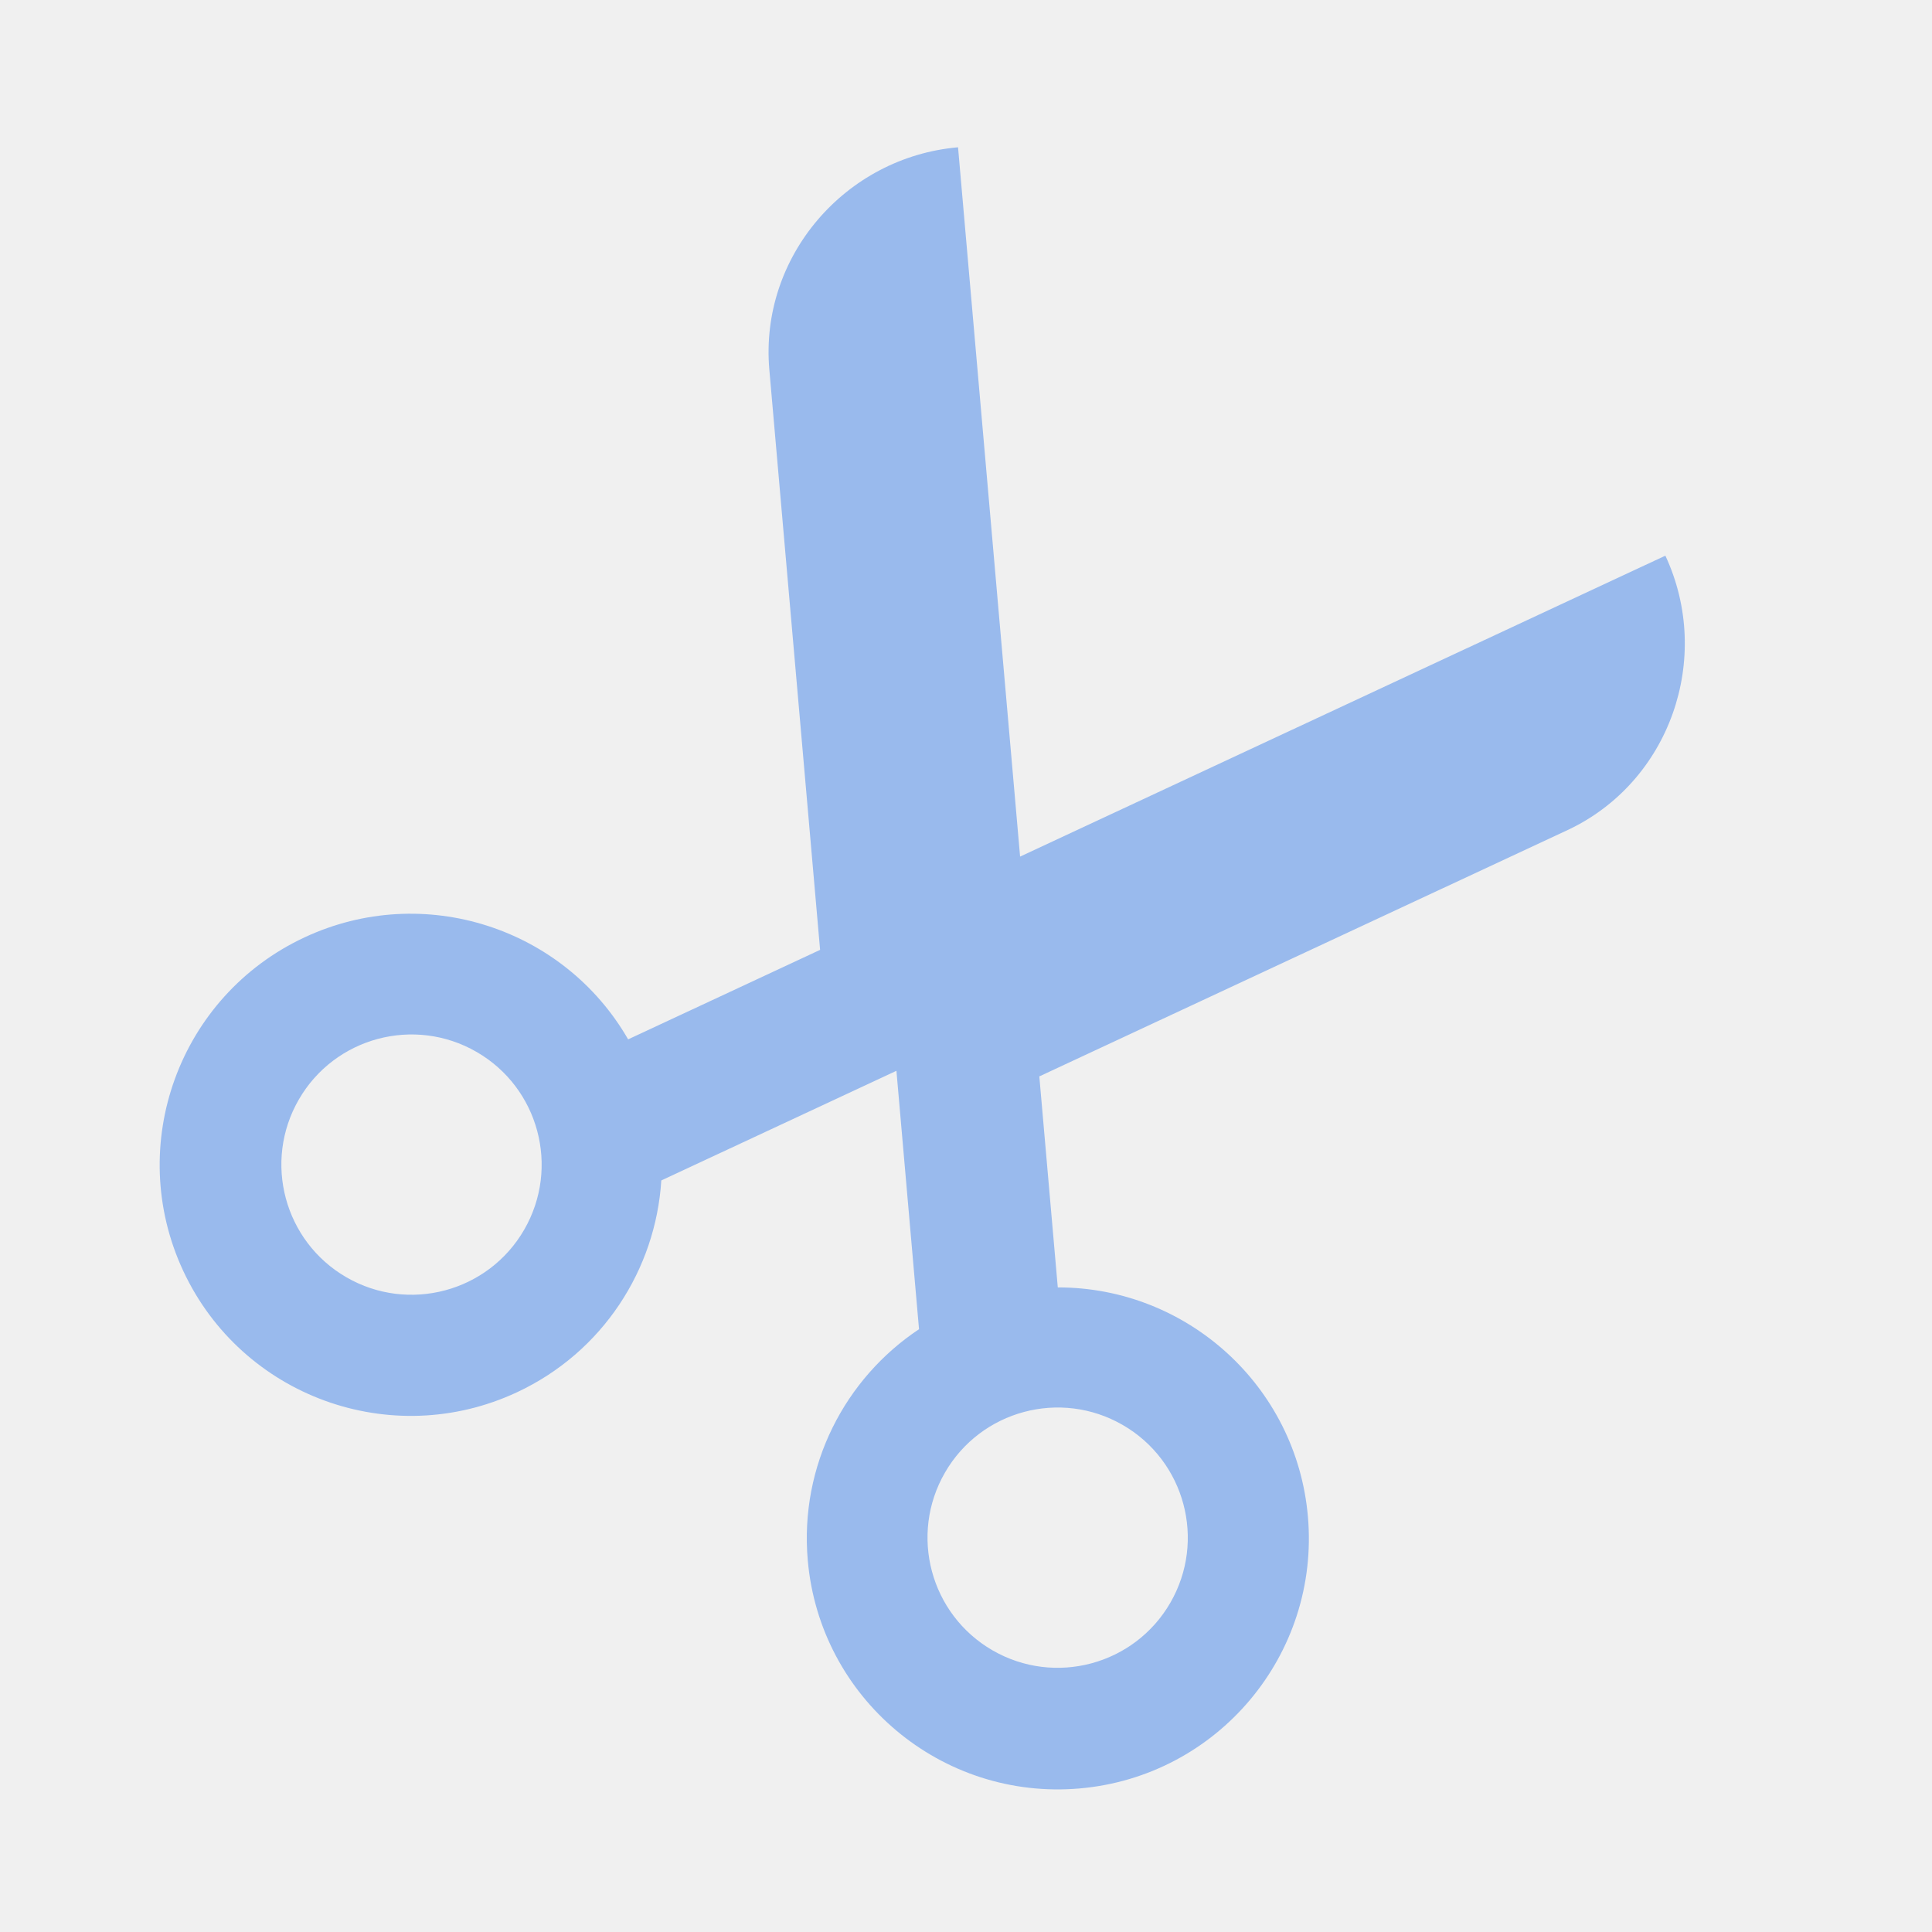
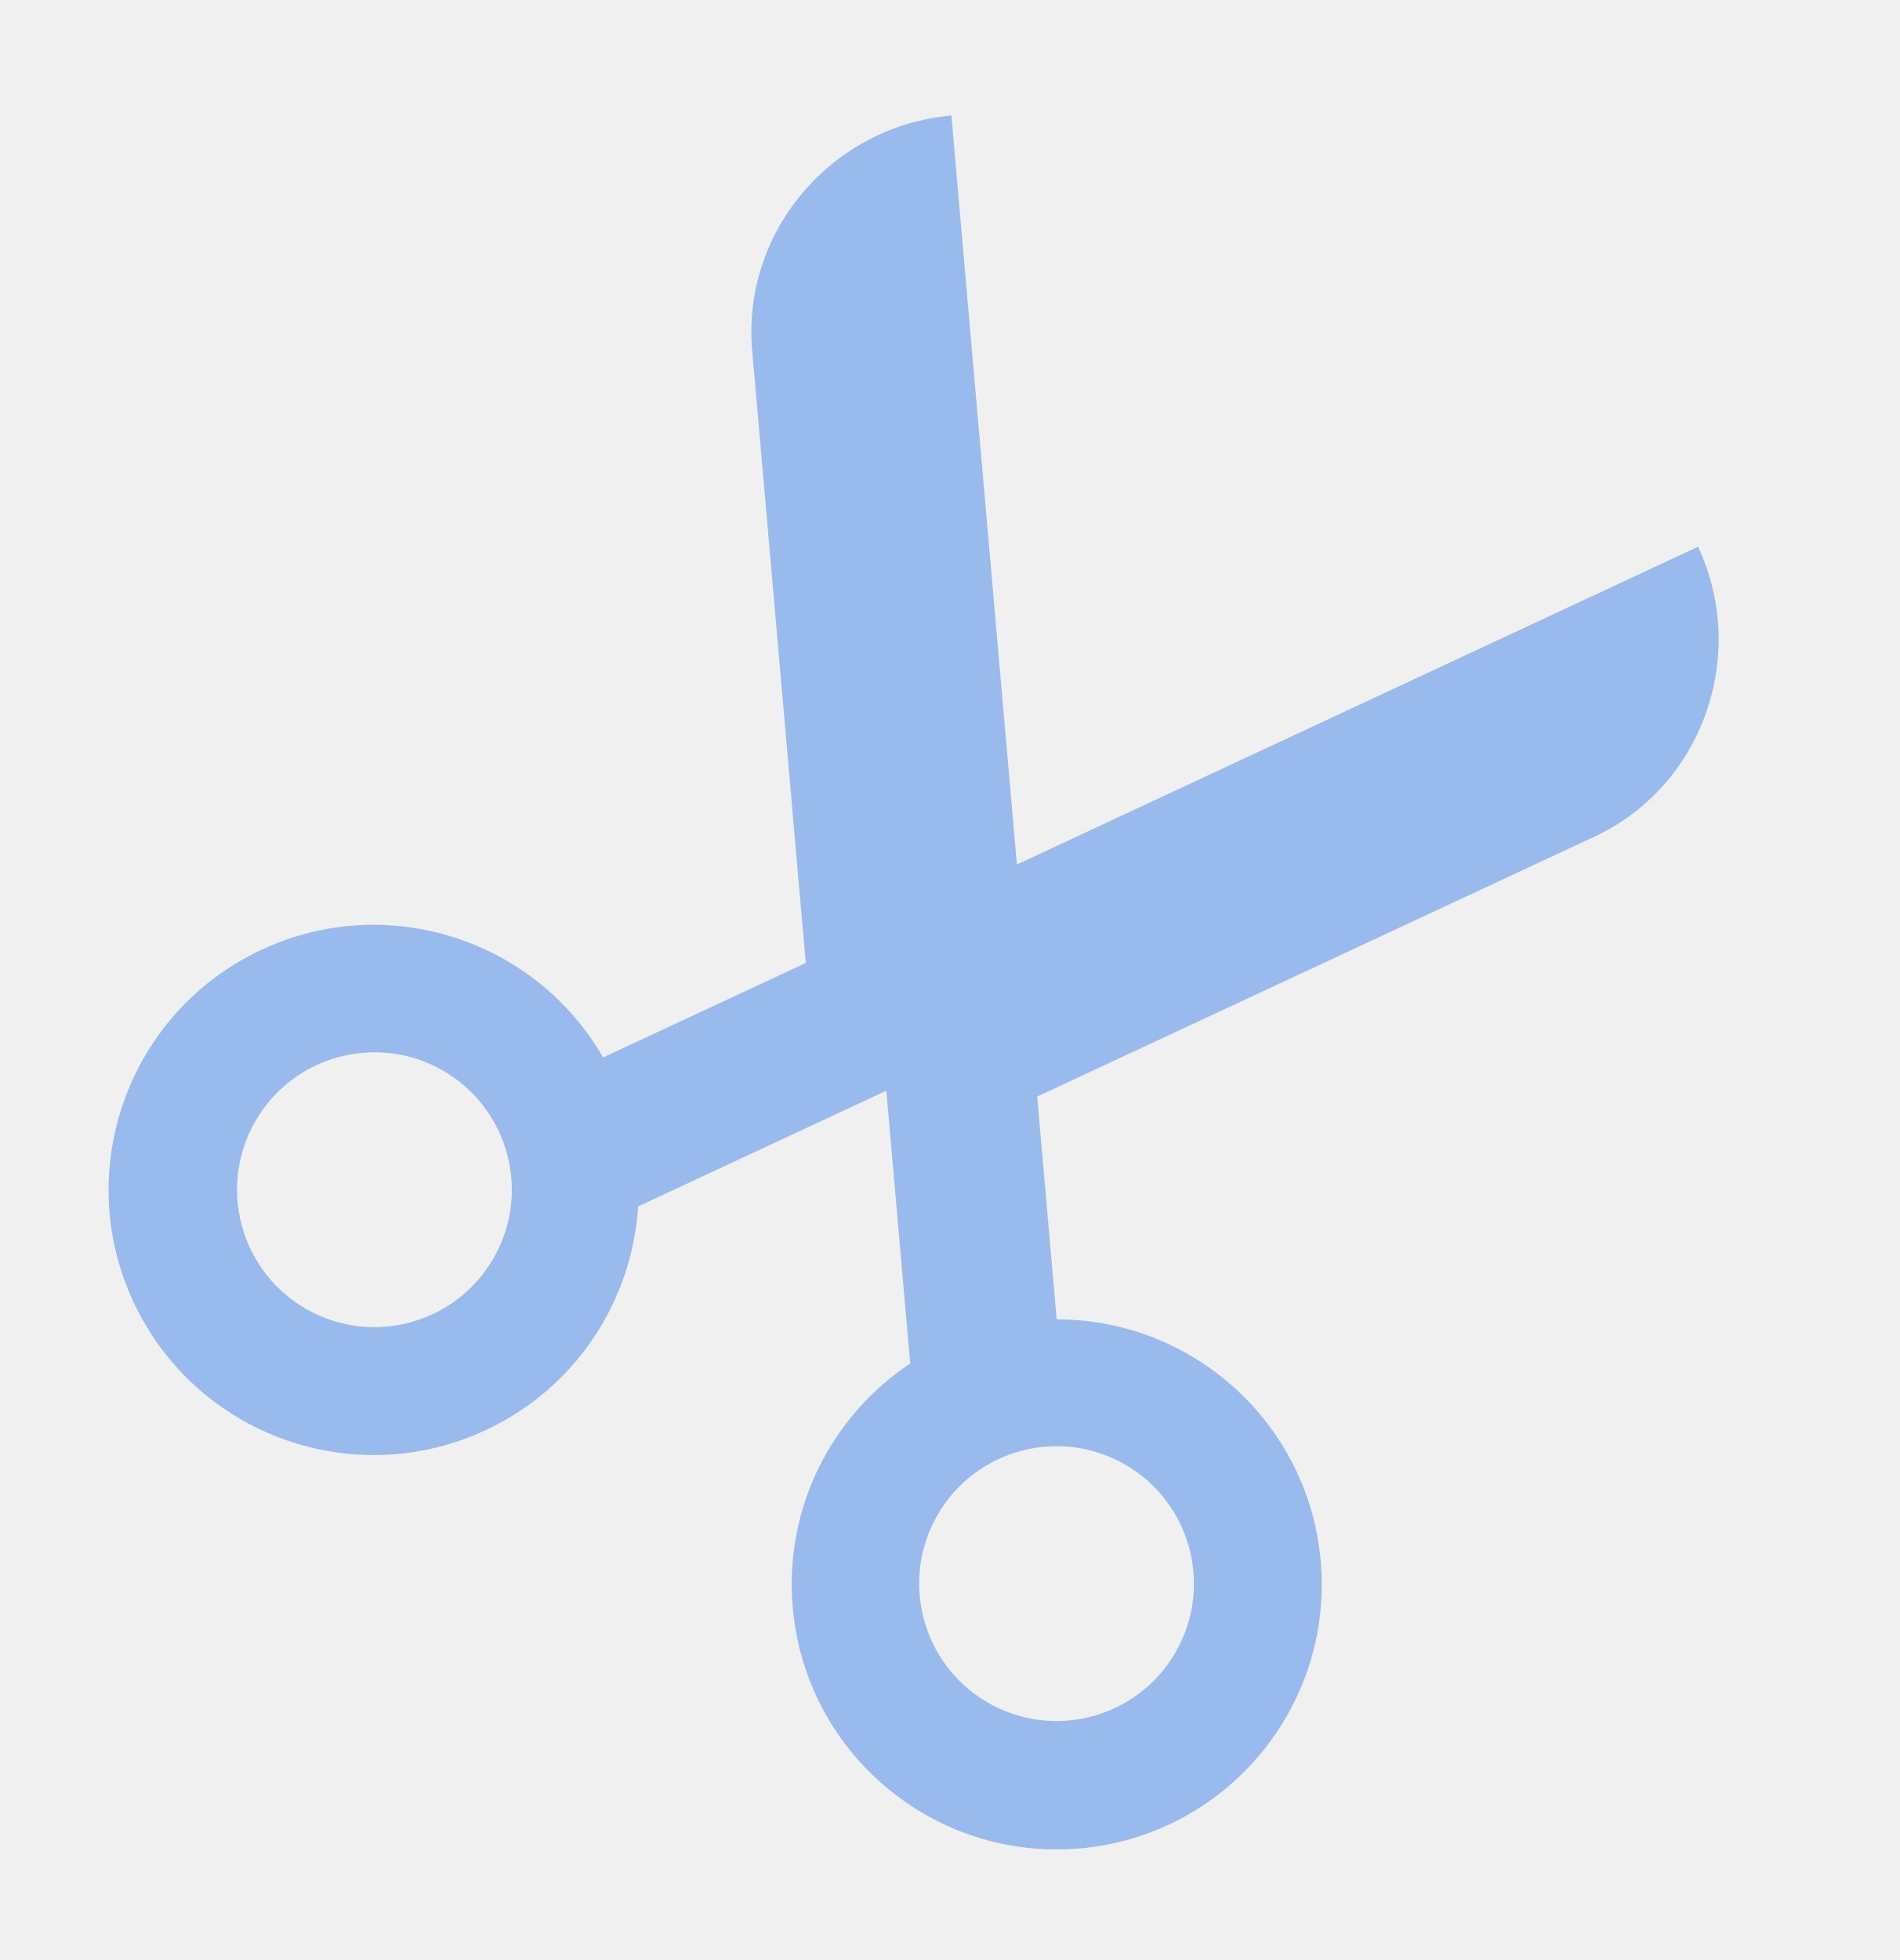
- <svg xmlns="http://www.w3.org/2000/svg" width="102" height="102" viewBox="0 0 102 102" fill="none">
-   <g clip-path="url(#clip0)">
-     <path d="M50.58 7.776C44.624 8.297 40.096 13.557 40.617 19.515L43.297 50.148L33.162 54.873C29.768 48.976 22.367 46.555 16.085 49.485C9.451 52.579 6.582 60.463 9.674 67.097C12.768 73.73 20.652 76.601 27.287 73.508C31.84 71.385 34.618 67.004 34.914 62.322L47.327 56.533L48.52 70.175C44.613 72.773 42.209 77.37 42.646 82.374C43.284 89.666 49.712 95.058 57.003 94.421C64.296 93.783 69.689 87.355 69.051 80.064C68.447 73.159 62.65 67.96 55.846 67.969L54.871 56.829L82.739 43.834C88.159 41.306 90.45 34.755 87.923 29.336L53.856 45.224L50.58 7.776ZM27.676 64.921C25.779 68.207 21.576 69.333 18.291 67.436C15.005 65.538 13.879 61.336 15.776 58.05C17.673 54.764 21.875 53.639 25.161 55.536C28.447 57.433 29.573 61.634 27.676 64.921ZM61.789 84.616C59.891 87.902 55.689 89.028 52.403 87.131C49.117 85.233 47.992 81.031 49.889 77.746C51.786 74.459 55.988 73.334 59.274 75.231C62.56 77.128 63.686 81.329 61.789 84.616Z" fill="#99BAED" />
-   </g>
-   <defs>
-     <clipPath id="clip0">
-       <rect width="74.224" height="74.224" fill="white" transform="translate(0 64.2803) rotate(-60)" />
-     </clipPath>
-   </defs>
+ <svg xmlns="http://www.w3.org/2000/svg" width="95" height="98" viewBox="0 0 95 98" fill="none">
+   <path d="M47.58 5.776C41.624 6.297 37.096 11.557 37.617 17.515L40.297 48.148L30.162 52.873C26.768 46.976 19.367 44.555 13.085 47.485C6.451 50.579 3.582 58.463 6.674 65.097C9.768 71.73 17.652 74.601 24.287 71.508C28.84 69.385 31.618 65.004 31.914 60.322L44.327 54.533L45.52 68.175C41.613 70.773 39.209 75.37 39.646 80.374C40.284 87.666 46.712 93.058 54.003 92.421C61.296 91.783 66.689 85.355 66.051 78.064C65.447 71.159 59.65 65.96 52.846 65.969L51.871 54.829L79.739 41.834C85.159 39.306 87.45 32.755 84.923 27.336L50.856 43.224L47.58 5.776ZM24.676 62.921C22.779 66.207 18.576 67.333 15.29 65.436C12.005 63.538 10.879 59.336 12.776 56.05C14.673 52.764 18.875 51.639 22.161 53.536C25.447 55.433 26.573 59.634 24.676 62.921ZM58.789 82.616C56.891 85.902 52.689 87.028 49.403 85.131C46.117 83.233 44.992 79.031 46.889 75.746C48.786 72.459 52.988 71.334 56.274 73.231C59.56 75.128 60.686 79.329 58.789 82.616Z" fill="#99baed" />
</svg>
